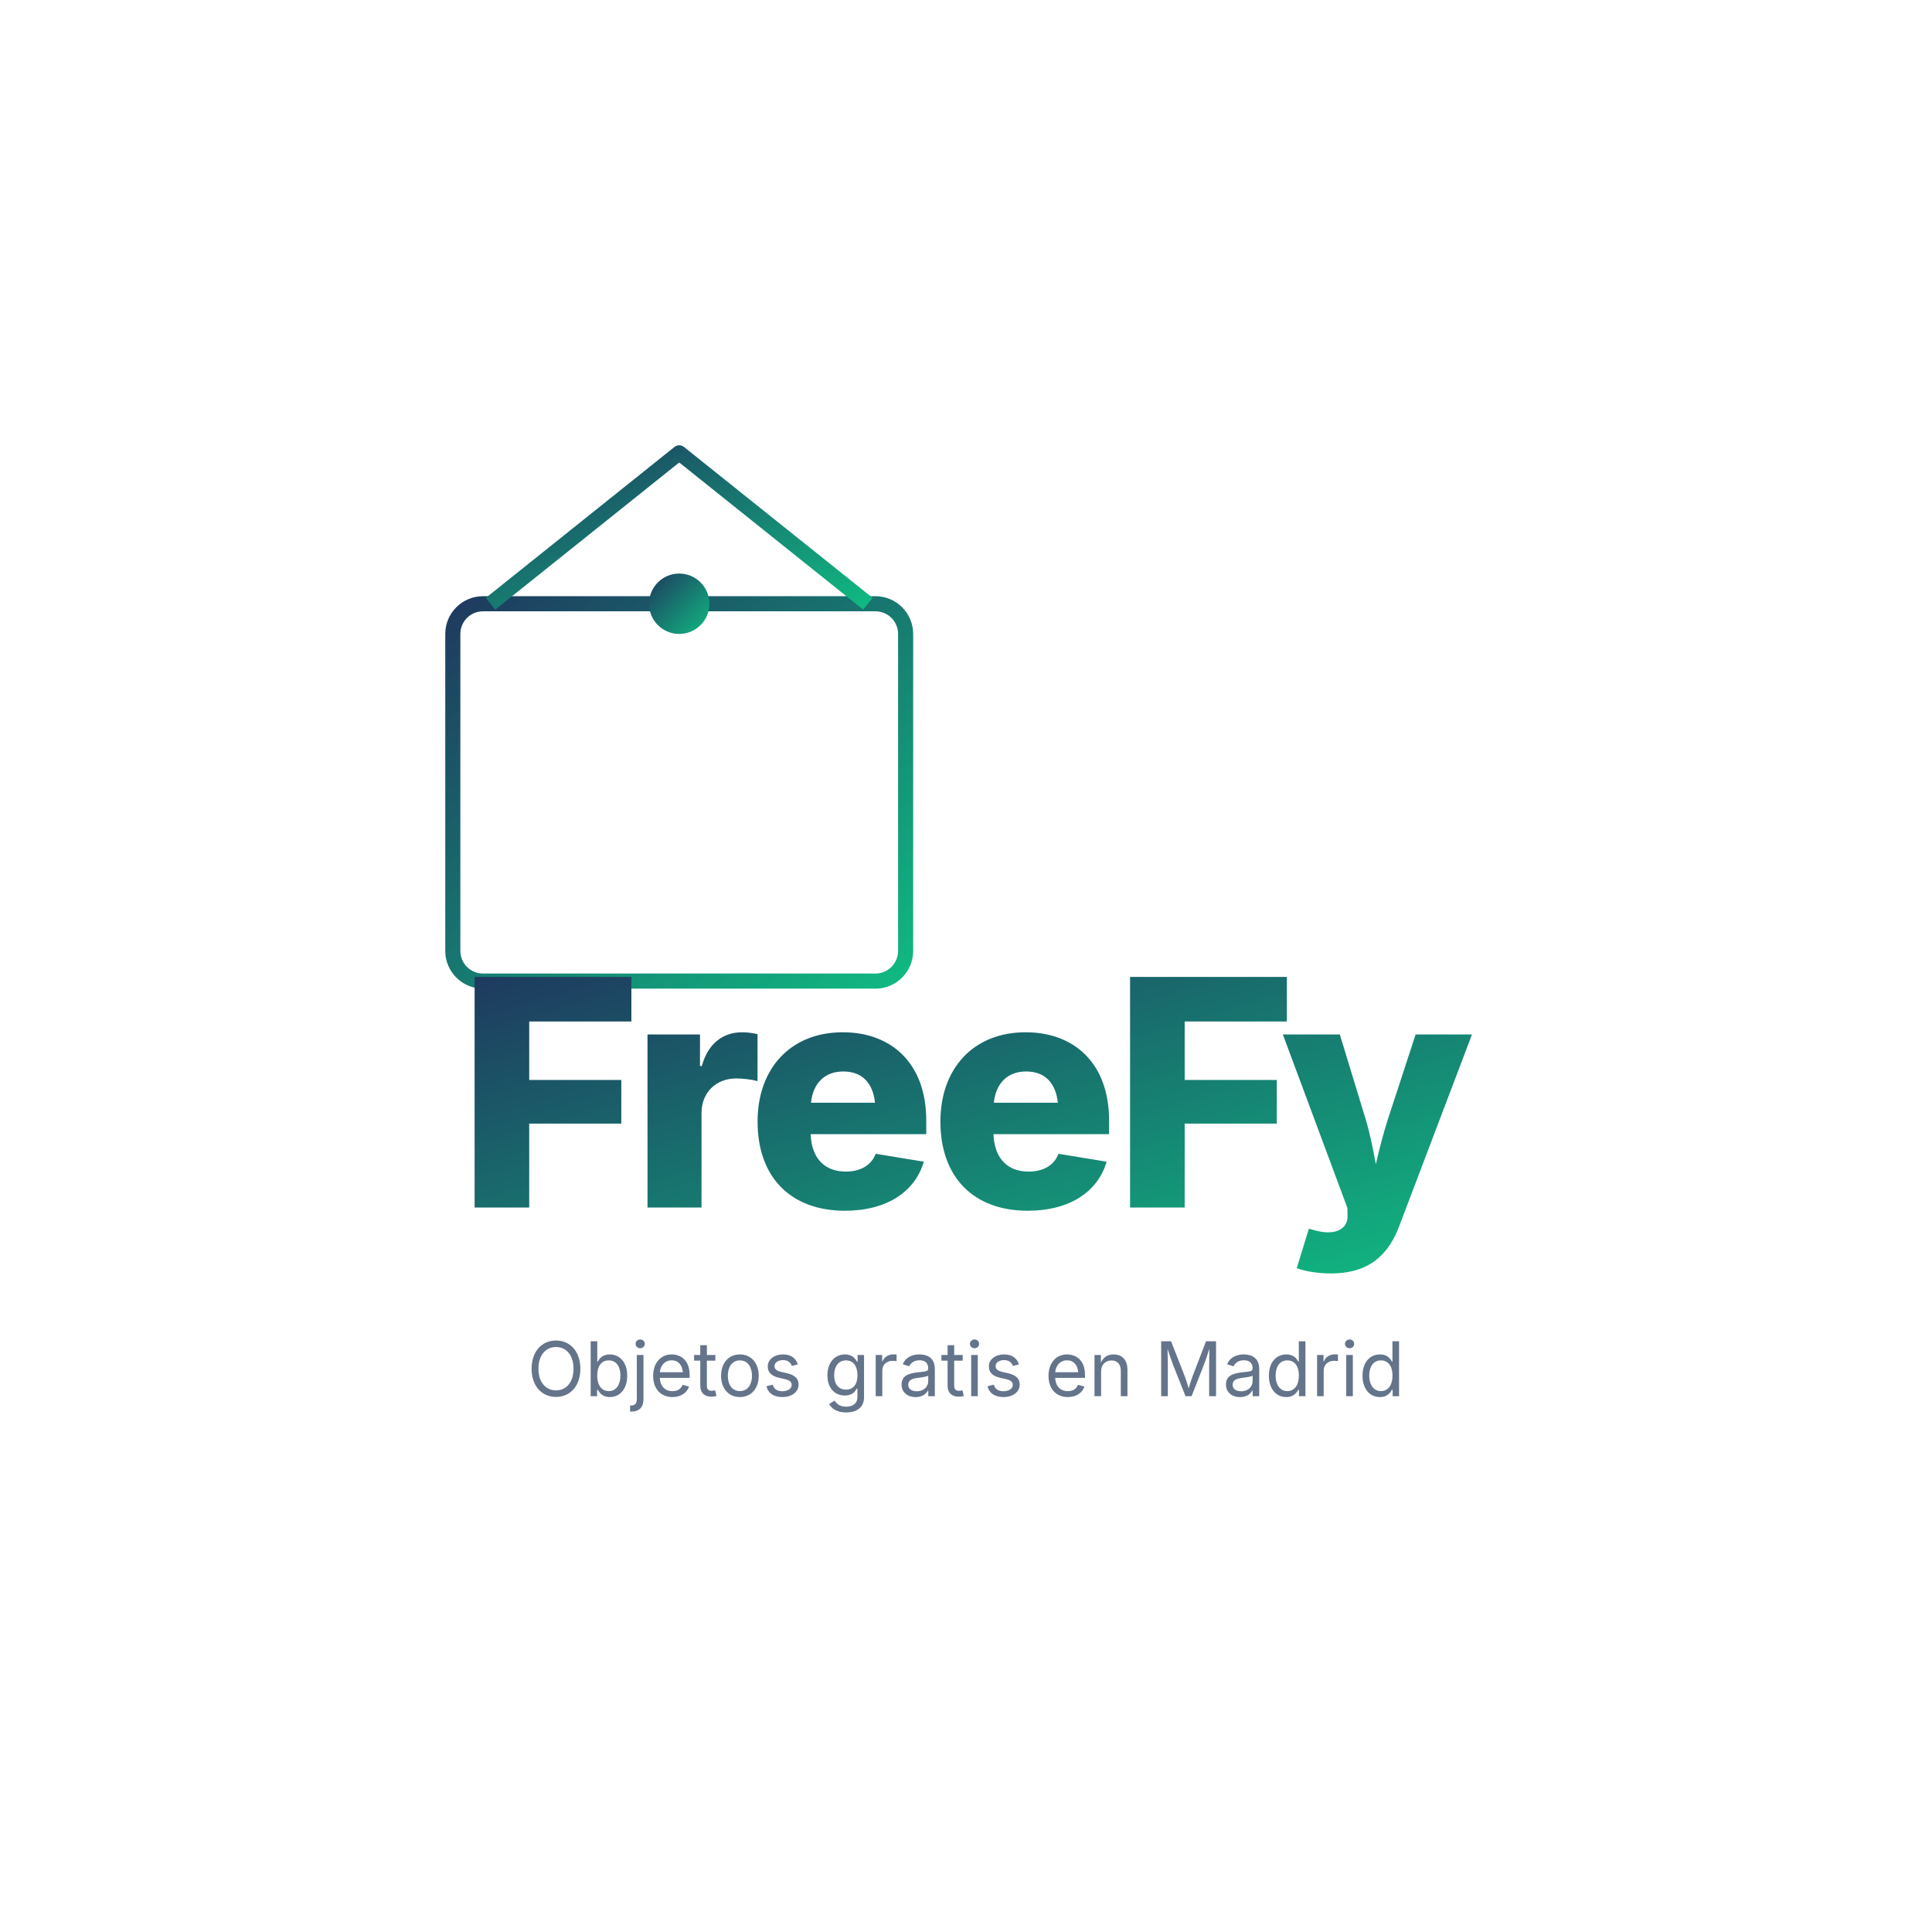
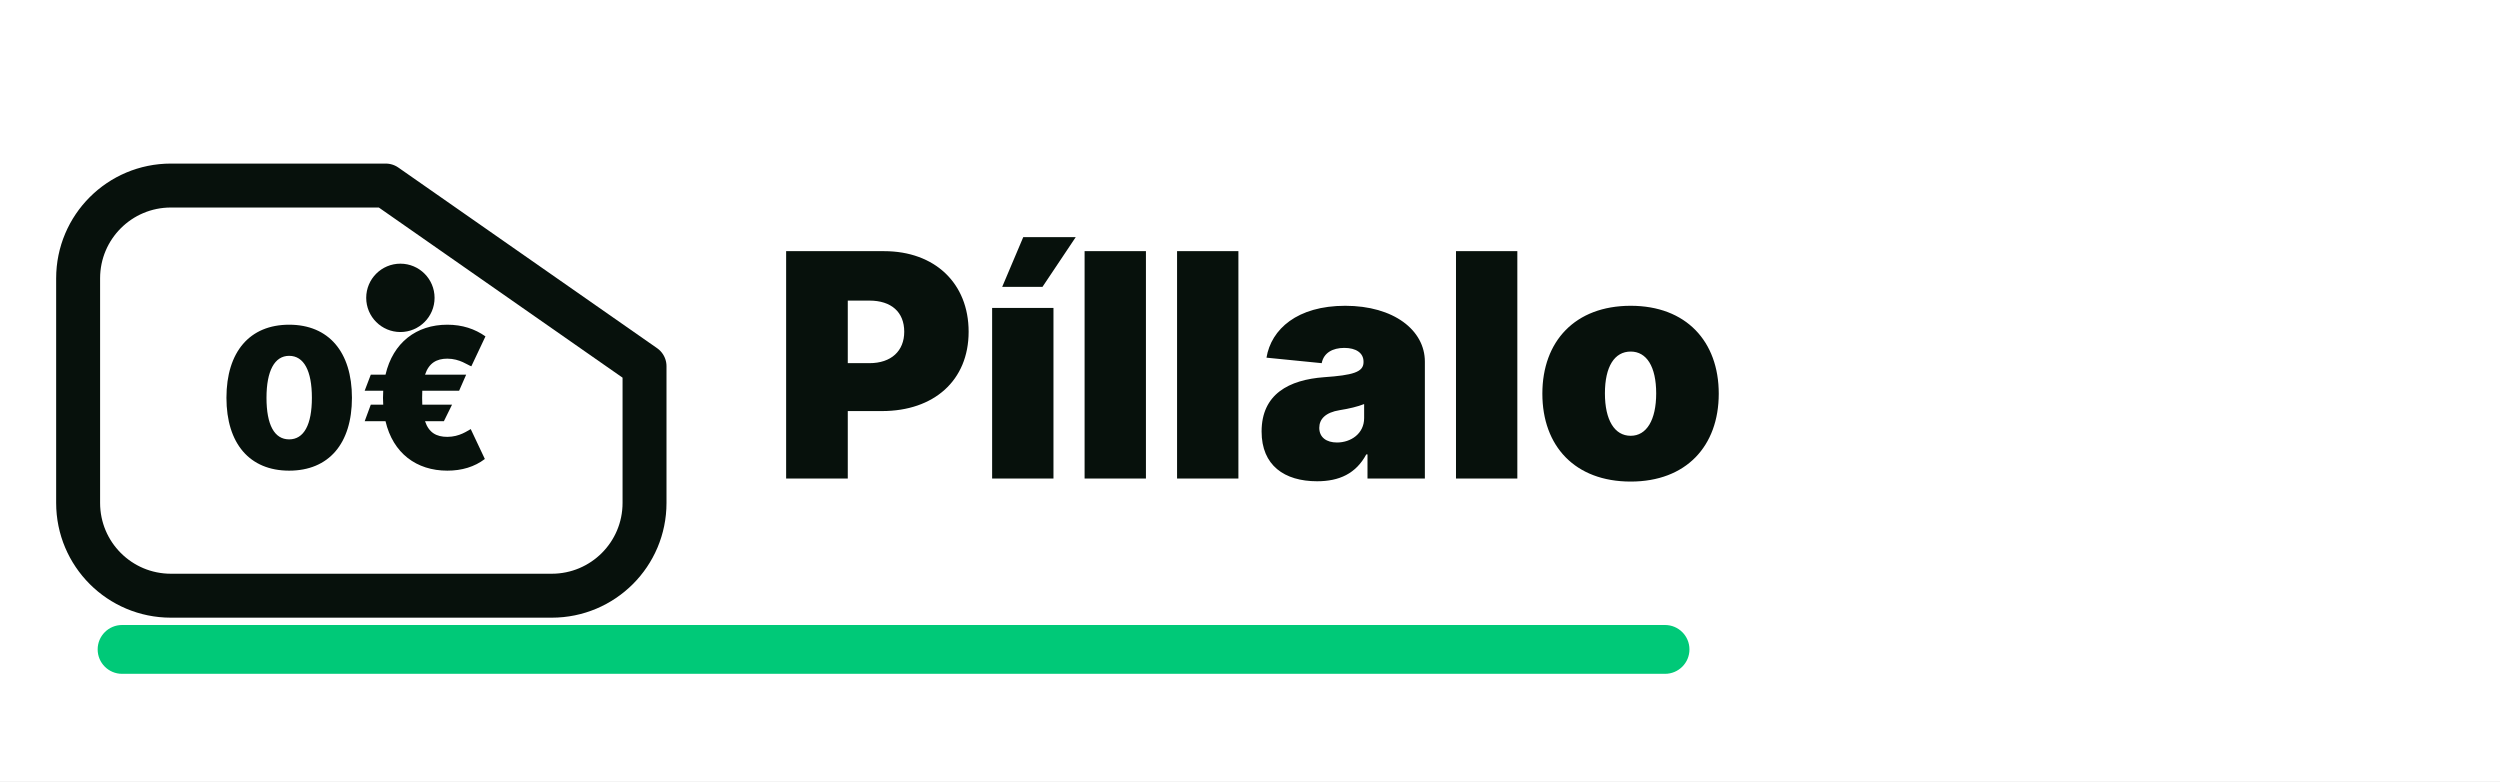
- <svg xmlns="http://www.w3.org/2000/svg" width="512" height="512" viewBox="0 0 512 512" fill="none">
-   <rect width="512" height="512" fill="#FFFFFF" />
-   <defs>
-     <linearGradient id="textGradient" x1="0%" y1="0%" x2="100%" y2="100%">
-       <stop offset="0%" style="stop-color:#1E3A5F;stop-opacity:1" />
-       <stop offset="100%" style="stop-color:#10B981;stop-opacity:1" />
-     </linearGradient>
-   </defs>
-   <g transform="translate(100, 100)">
-     <rect x="20" y="60" width="120" height="100" fill="none" stroke="url(#textGradient)" stroke-width="4" rx="8" />
-     <path d="M 30 60 L 80 20 L 130 60" fill="none" stroke="url(#textGradient)" stroke-width="4" stroke-linejoin="round" />
-     <line x1="80" y1="20" x2="80" y2="60" stroke="url(#textGradient)" stroke-width="4" />
-     <circle cx="80" cy="60" r="8" fill="url(#textGradient)" />
-   </g>
-   <text x="256" y="320" font-family="Inter, system-ui, sans-serif" font-size="84" font-weight="800" fill="url(#textGradient)" text-anchor="middle" letter-spacing="-2">
-     FreeFy
-   </text>
-   <text x="256" y="370" font-family="Inter, system-ui, sans-serif" font-size="20" fill="#64748B" text-anchor="middle">
-     Objetos gratis en Madrid
-   </text>
+ <svg xmlns="http://www.w3.org/2000/svg" width="512" height="160" viewBox="0 0 512 160" fill="none">
+   <rect width="512" height="160" fill="white" />
+   <path d="M79 38H35C24.5 38 16 46.5 16 57v46c0 10.5 8.5 19 19 19h78c10.5 0 19-8.5 19-19V75L79 38Z" fill="#FFFFFF" stroke="#07110C" stroke-width="9" stroke-linejoin="round" />
+   <circle cx="82" cy="61" r="7" fill="#07110C" />
+   <text x="45" y="96" font-family="Inter, Arial, sans-serif" font-size="40" font-weight="900" fill="#07110C">0€</text>
+   <text x="158" y="98" font-family="Inter, Arial, sans-serif" font-size="64" font-weight="900" fill="#07110C">Píllalo</text>
+   <rect x="20" y="128" width="326" height="10" rx="5" fill="#00C978" />
</svg>
